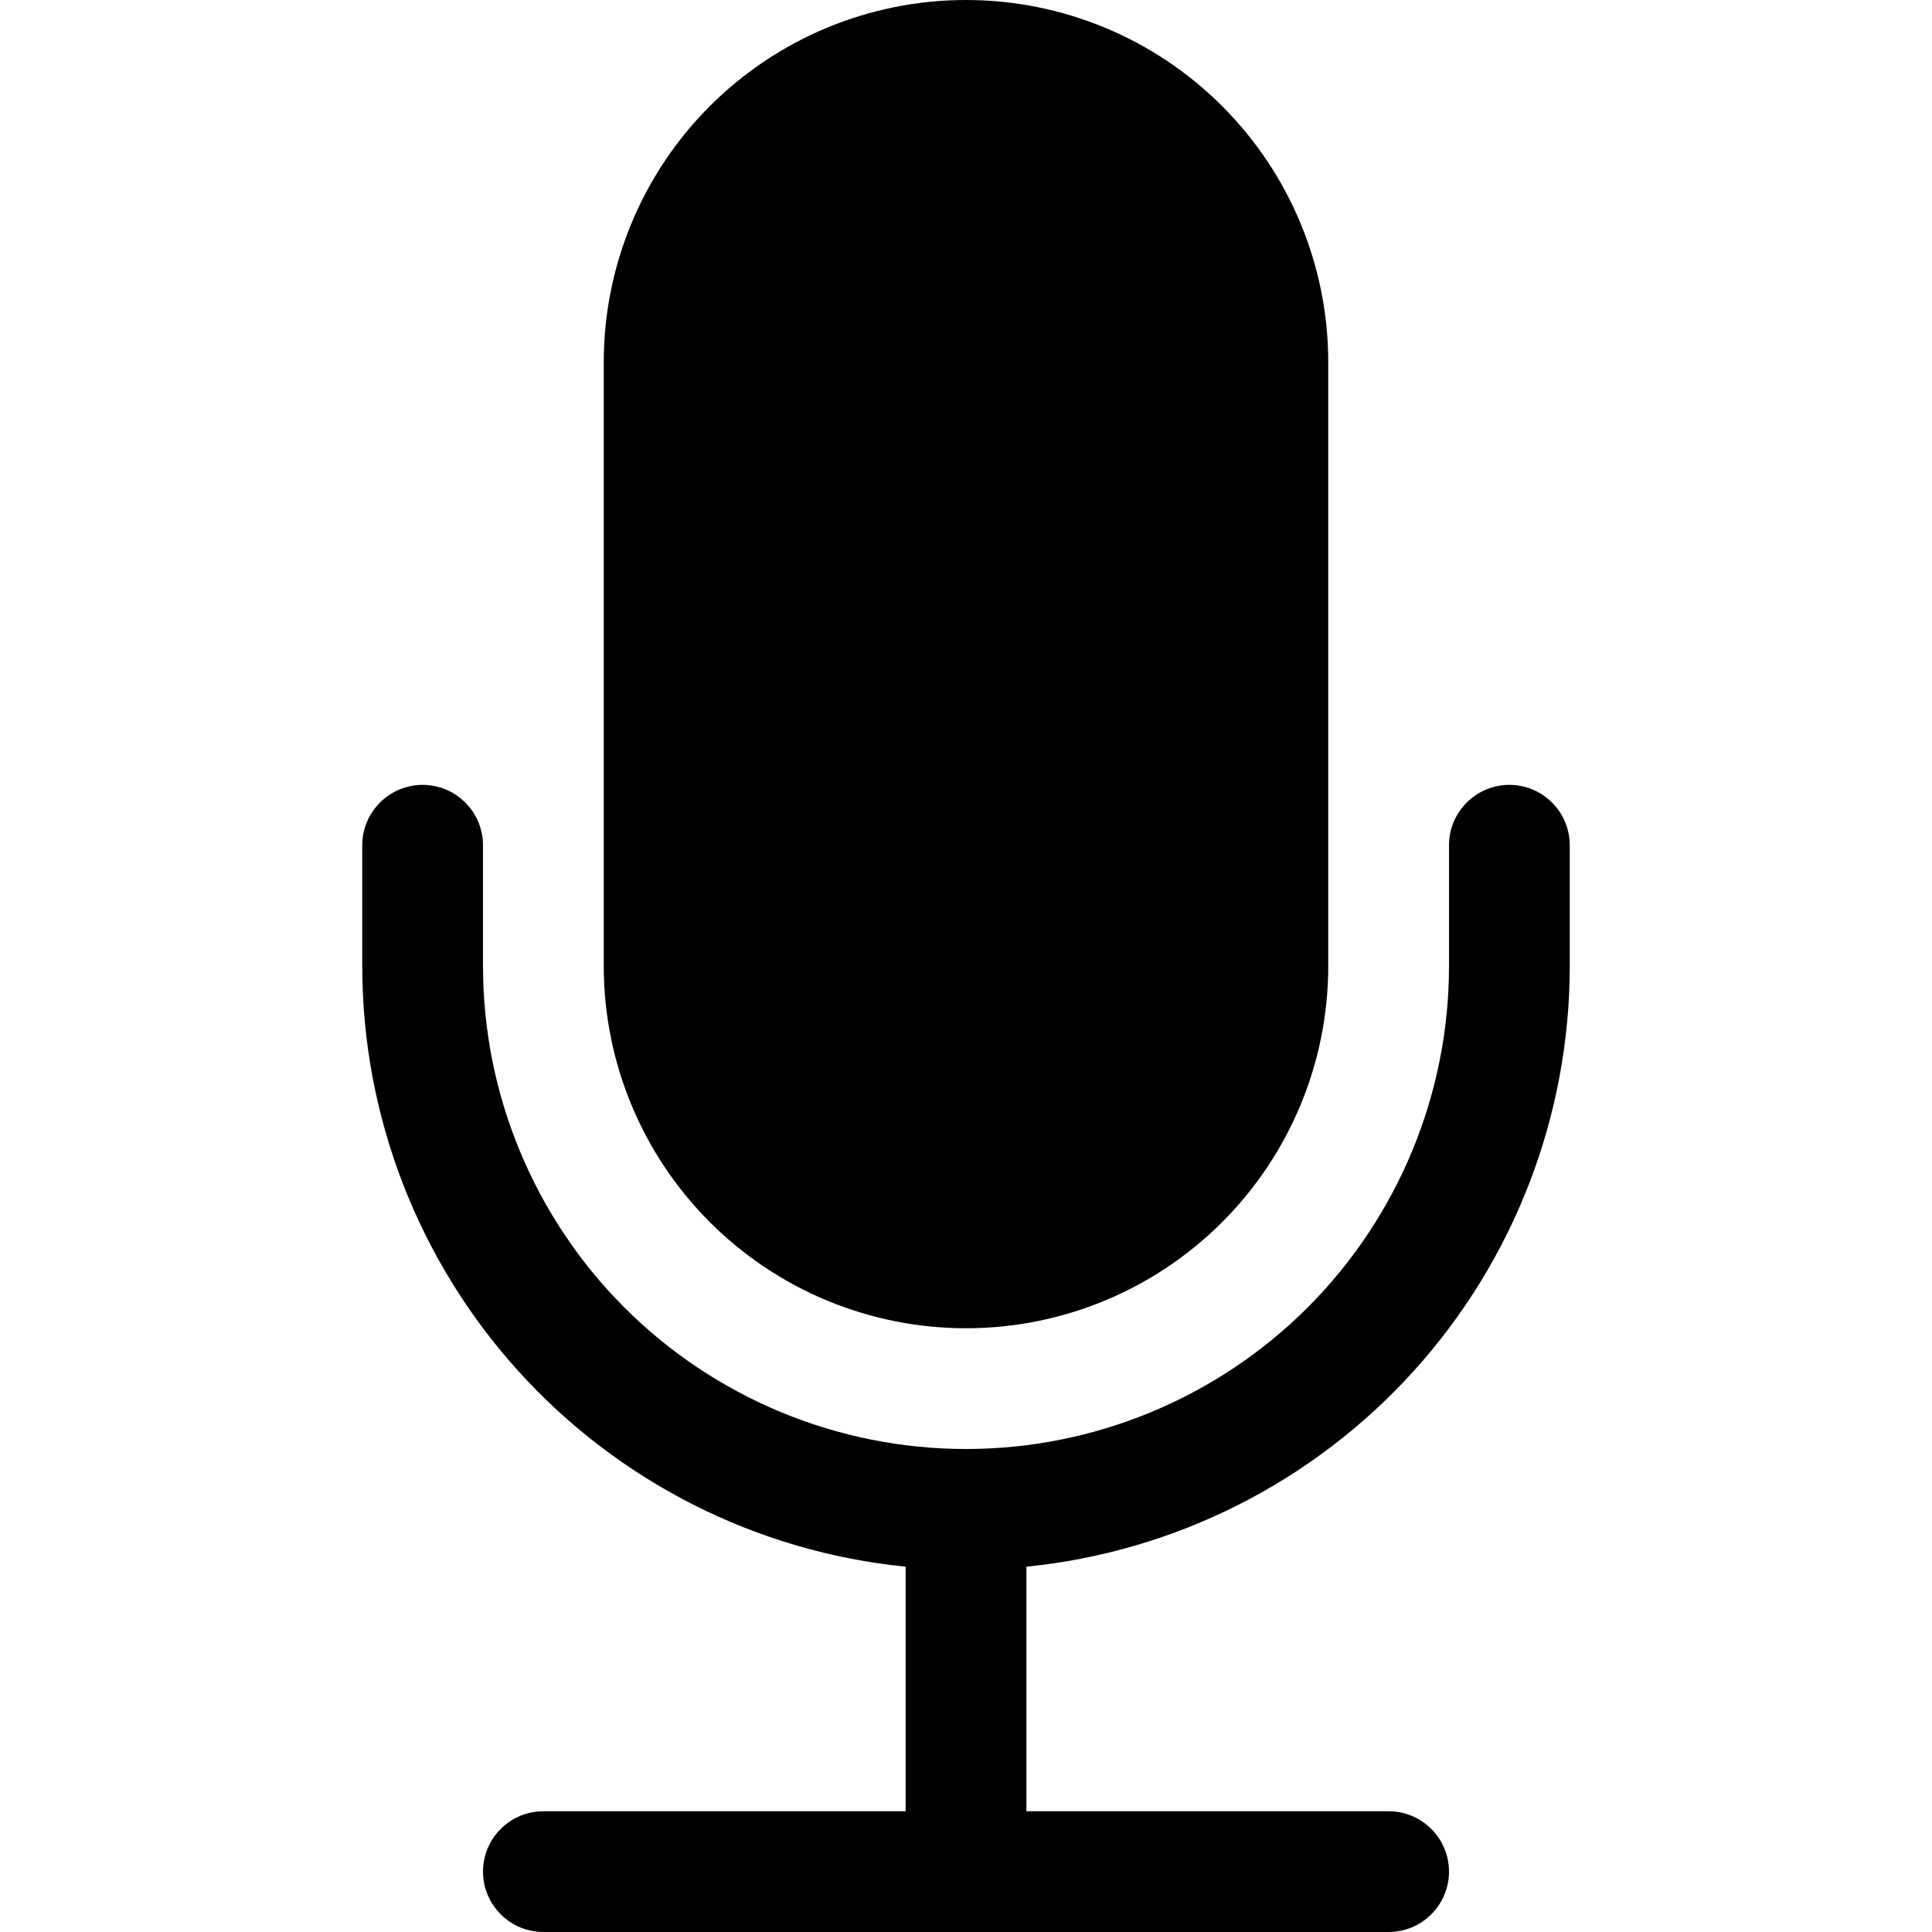
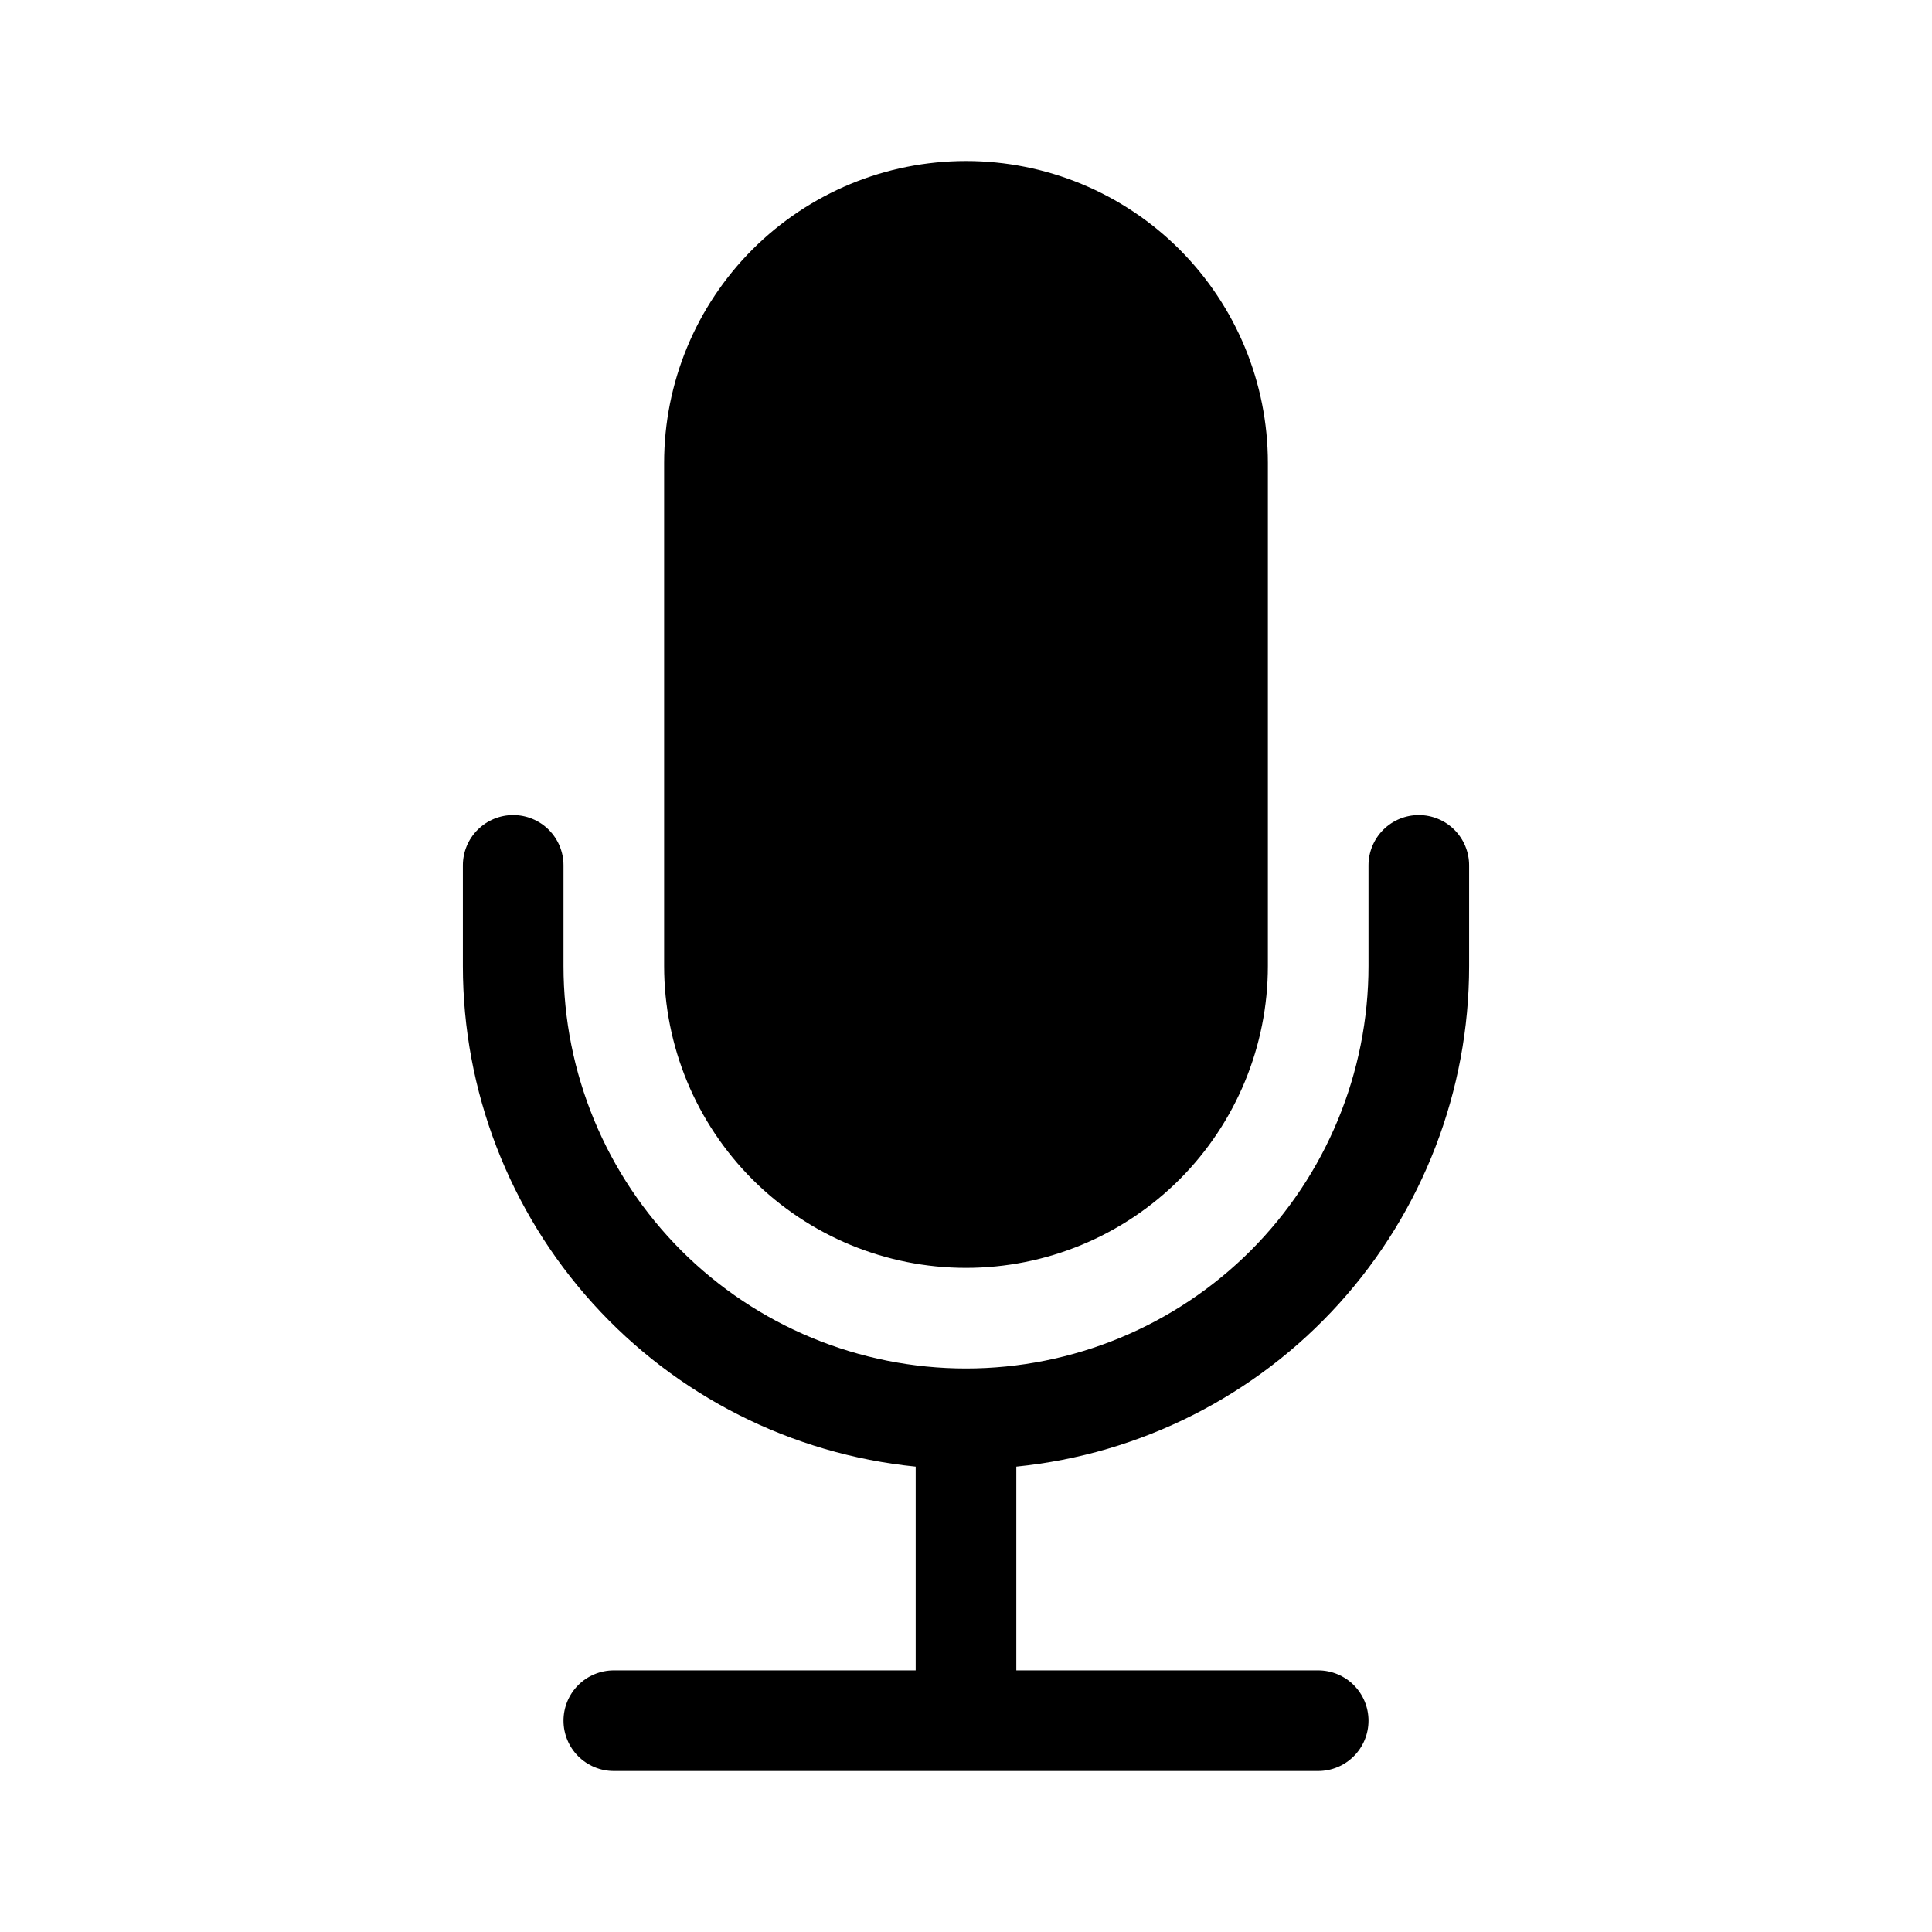
<svg xmlns="http://www.w3.org/2000/svg" width="24" height="24" viewBox="0 0 24 24">
-   <path fill-rule="evenodd" clip-rule="evenodd" d="M8.818 1.318C7.974 2.162 7.5 3.307 7.5 4.5V12C7.5 13.194 7.974 14.338 8.818 15.182C9.662 16.026 10.806 16.5 12 16.5C13.194 16.5 14.338 16.026 15.182 15.182C16.026 14.338 16.5 13.194 16.5 12V4.5C16.5 3.307 16.026 2.162 15.182 1.318C14.338 0.474 13.194 0 12 0C10.806 0 9.662 0.474 8.818 1.318ZM5.78 9.97C5.64 9.829 5.449 9.75 5.25 9.75C5.051 9.75 4.86 9.829 4.72 9.97C4.579 10.11 4.5 10.301 4.5 10.5V12C4.5 13.859 5.191 15.652 6.438 17.031C7.685 18.41 9.4 19.277 11.25 19.462V22.5H6.75C6.551 22.5 6.36 22.579 6.22 22.72C6.079 22.86 6 23.051 6 23.25C6 23.449 6.079 23.64 6.22 23.78C6.36 23.921 6.551 24 6.75 24H17.25C17.449 24 17.64 23.921 17.78 23.78C17.921 23.64 18 23.449 18 23.25C18 23.051 17.921 22.86 17.78 22.72C17.64 22.579 17.449 22.5 17.25 22.5H12.75V19.462C14.6 19.277 16.315 18.41 17.562 17.031C18.809 15.652 19.5 13.859 19.5 12V10.5C19.5 10.301 19.421 10.11 19.28 9.97C19.14 9.829 18.949 9.75 18.75 9.75C18.551 9.75 18.36 9.829 18.22 9.97C18.079 10.11 18 10.301 18 10.5V12C18 13.591 17.368 15.117 16.243 16.243C15.117 17.368 13.591 18 12 18C10.409 18 8.883 17.368 7.757 16.243C6.632 15.117 6 13.591 6 12V10.5C6 10.301 5.921 10.11 5.78 9.97Z" />
+   <path fill-rule="evenodd" clip-rule="evenodd" d="M9.348 3.098C8.645 3.802 8.25 4.755 8.25 5.75V12C8.25 12.995 8.645 13.948 9.348 14.652C10.052 15.355 11.005 15.75 12 15.75C12.995 15.75 13.948 15.355 14.652 14.652C15.355 13.948 15.75 12.995 15.75 12V5.75C15.75 4.755 15.355 3.802 14.652 3.098C13.948 2.395 12.995 2 12 2C11.005 2 10.052 2.395 9.348 3.098ZM6.817 10.308C6.7 10.191 6.541 10.125 6.375 10.125C6.209 10.125 6.05 10.191 5.933 10.308C5.816 10.425 5.75 10.584 5.75 10.75V12C5.75 13.549 6.325 15.044 7.365 16.193C8.404 17.342 9.833 18.064 11.375 18.219V20.75H7.625C7.459 20.75 7.3 20.816 7.183 20.933C7.066 21.05 7 21.209 7 21.375C7 21.541 7.066 21.7 7.183 21.817C7.3 21.934 7.459 22 7.625 22H16.375C16.541 22 16.7 21.934 16.817 21.817C16.934 21.7 17 21.541 17 21.375C17 21.209 16.934 21.05 16.817 20.933C16.7 20.816 16.541 20.75 16.375 20.75H12.625V18.219C14.167 18.064 15.596 17.342 16.635 16.193C17.674 15.044 18.25 13.549 18.25 12V10.75C18.25 10.584 18.184 10.425 18.067 10.308C17.95 10.191 17.791 10.125 17.625 10.125C17.459 10.125 17.3 10.191 17.183 10.308C17.066 10.425 17 10.584 17 10.75V12C17 13.326 16.473 14.598 15.536 15.536C14.598 16.473 13.326 17 12 17C10.674 17 9.402 16.473 8.464 15.536C7.527 14.598 7 13.326 7 12V10.75C7 10.584 6.934 10.425 6.817 10.308Z" />
</svg>
